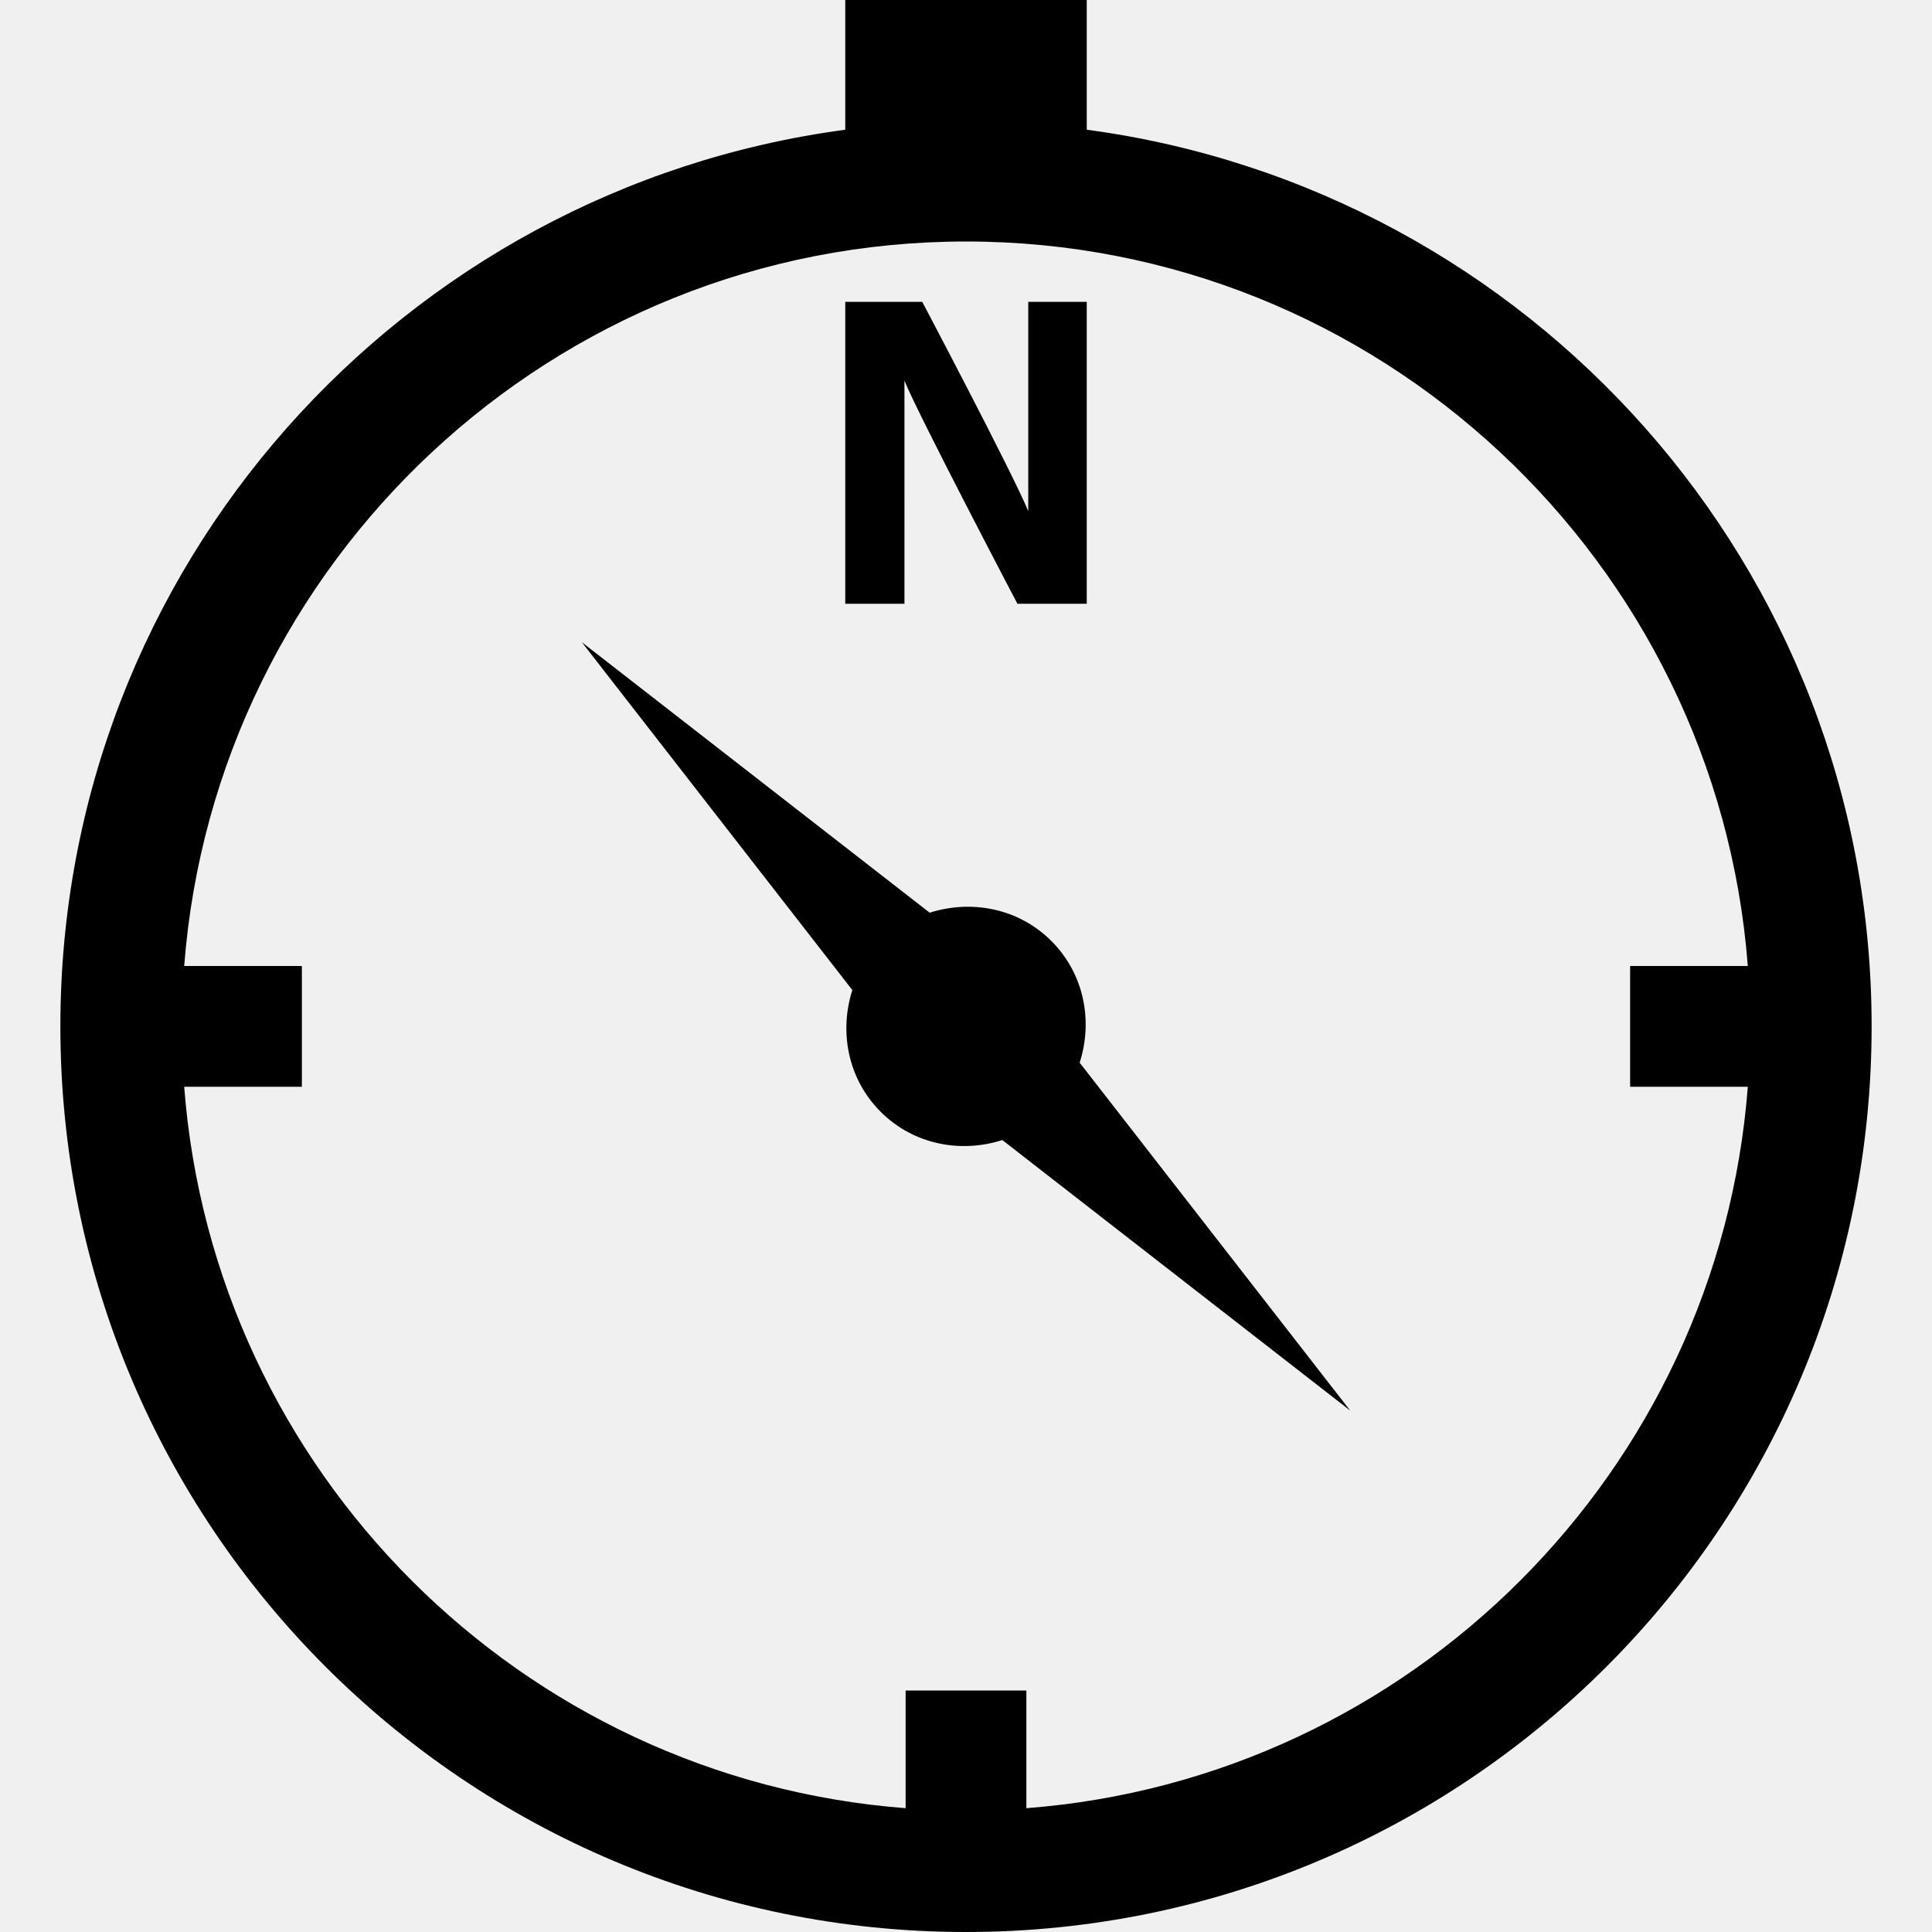
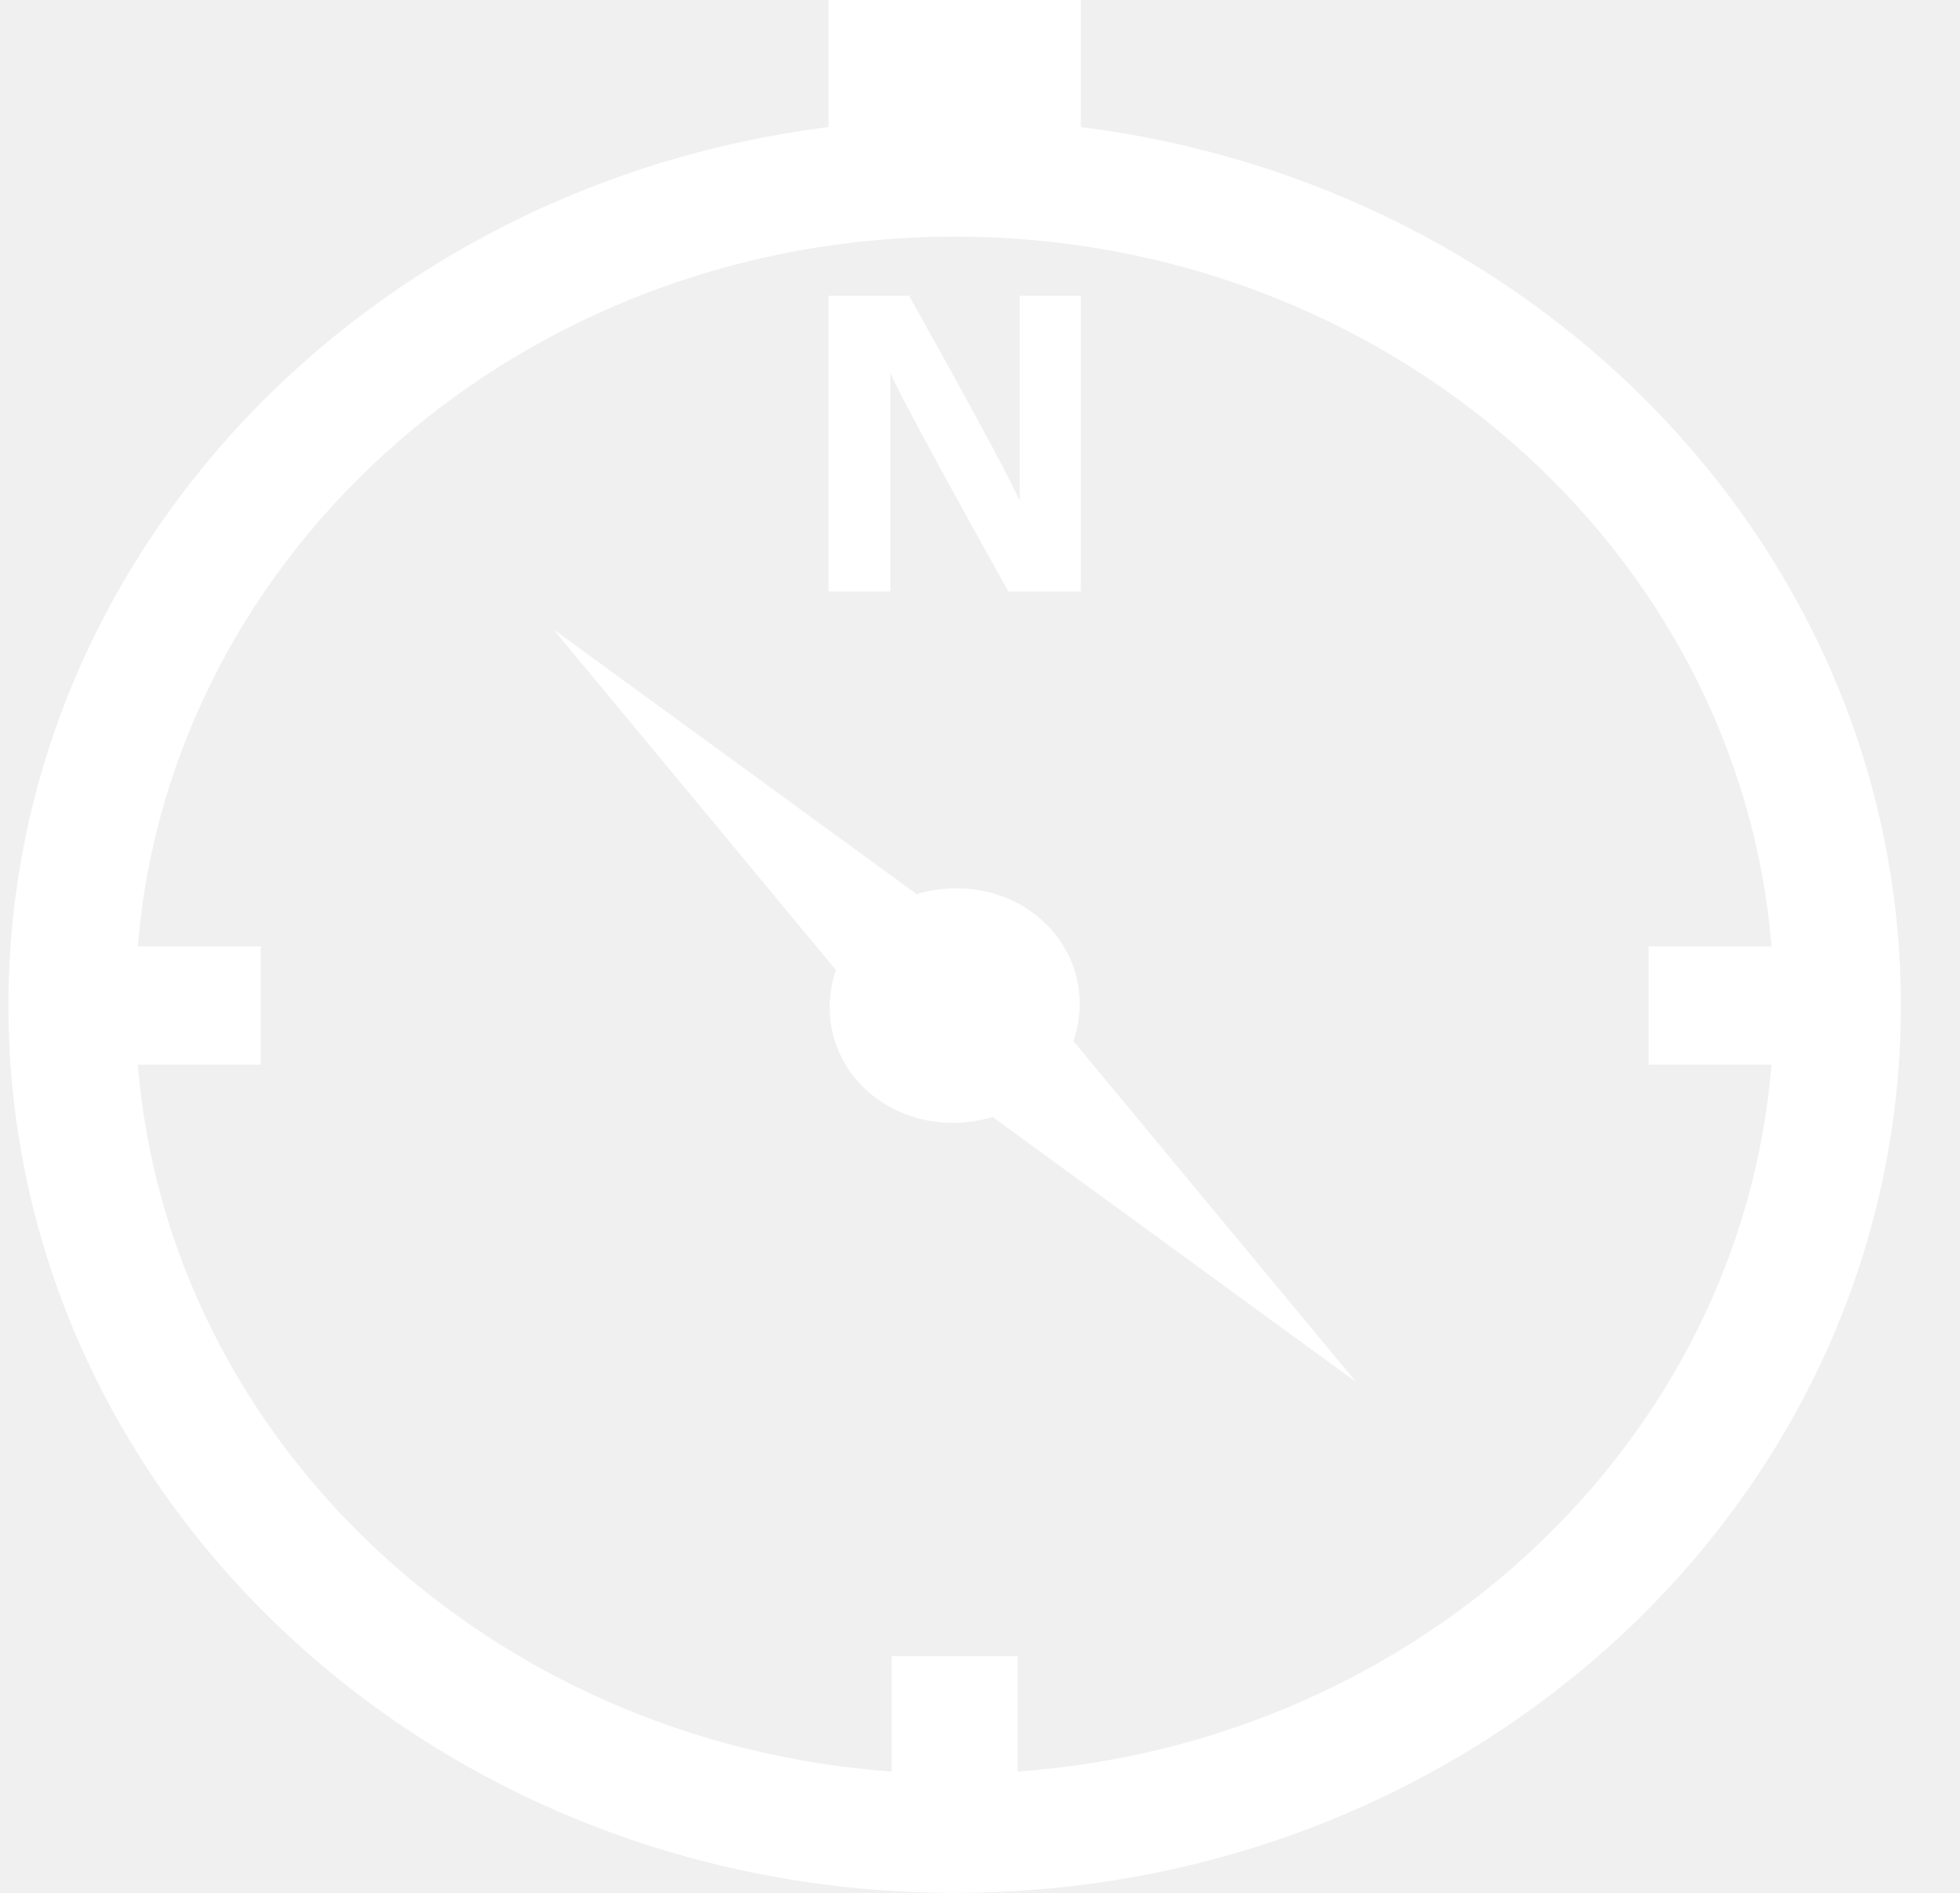
- <svg xmlns="http://www.w3.org/2000/svg" version="1.1" id="Capa_1" x="0px" y="0px" width="512px" height="512px" viewBox="0 0 512 512" style="enable-background:new 0 0 512 512;" xml:space="preserve">
-   <g>
-     <path d="M288,34.375V0h-64v34.375C106.625,50.063,16,150.313,16,272c0,132.562,107.438,240,240,240c132.562,0,240-107.438,240-240   C496,150.313,405.375,50.063,288,34.375z M272,479.188V448h-32v31.188C138.063,471.375,56.625,389.906,48.813,288H80v-32H48.813   C57.031,148.781,146.719,64,256,64s198.969,84.781,207.188,192H432v32h31.188C455.375,389.906,373.906,471.375,272,479.188z    M239.688,160H224V80h20.406c0,0,23.438,44.375,28.094,55.438V80H288v80h-18.375c0,0-26.125-49.75-29.938-59.125V101L239.688,160   L239.688,160z M286.125,281.625l71.688,92.188l-92.188-71.688c-11,3.531-23.5,1.25-32.25-7.5s-11-21.25-7.5-32.25l-71.688-92.188   l92.188,71.688c11-3.5,23.5-1.25,32.25,7.5S289.656,270.625,286.125,281.625z" />
-   </g>
-   <g>
- </g>
-   <g>
- </g>
-   <g>
- </g>
-   <g>
- </g>
-   <g>
- </g>
-   <g>
- </g>
-   <g>
- </g>
-   <g>
- </g>
-   <g>
- </g>
-   <g>
- </g>
-   <g>
- </g>
-   <g>
- </g>
-   <g>
- </g>
-   <g>
- </g>
-   <g>
- </g>
+ <svg xmlns="http://www.w3.org/2000/svg" width="29" height="28" viewBox="0 0 29 28" fill="none">
+   <path d="M15.992 1.88V0H12.258V1.88C5.411 2.738 0.125 8.22 0.125 14.875C0.125 22.125 6.392 28 14.125 28C21.858 28 28.125 22.125 28.125 14.875C28.125 8.22 22.838 2.738 15.992 1.88ZM15.058 26.206V24.5H13.192V26.206C7.245 25.778 2.495 21.323 2.039 15.75H3.858V14H2.039C2.518 8.136 7.75 3.5 14.125 3.5C20.5 3.5 25.732 8.136 26.211 14H24.392V15.75H26.211C25.755 21.323 21.003 25.778 15.058 26.206ZM13.174 8.75H12.258V4.375H13.449C13.449 4.375 14.816 6.802 15.088 7.407V4.375H15.992V8.75H14.92C14.92 8.75 13.396 6.029 13.173 5.517V5.523L13.174 8.75ZM15.882 15.401L20.064 20.443L14.687 16.523C14.045 16.716 13.316 16.591 12.805 16.112C12.295 15.634 12.164 14.95 12.368 14.349L8.186 9.307L13.563 13.227C14.205 13.036 14.934 13.159 15.445 13.638C15.955 14.116 16.088 14.8 15.882 15.401Z" fill="white" />
</svg>
